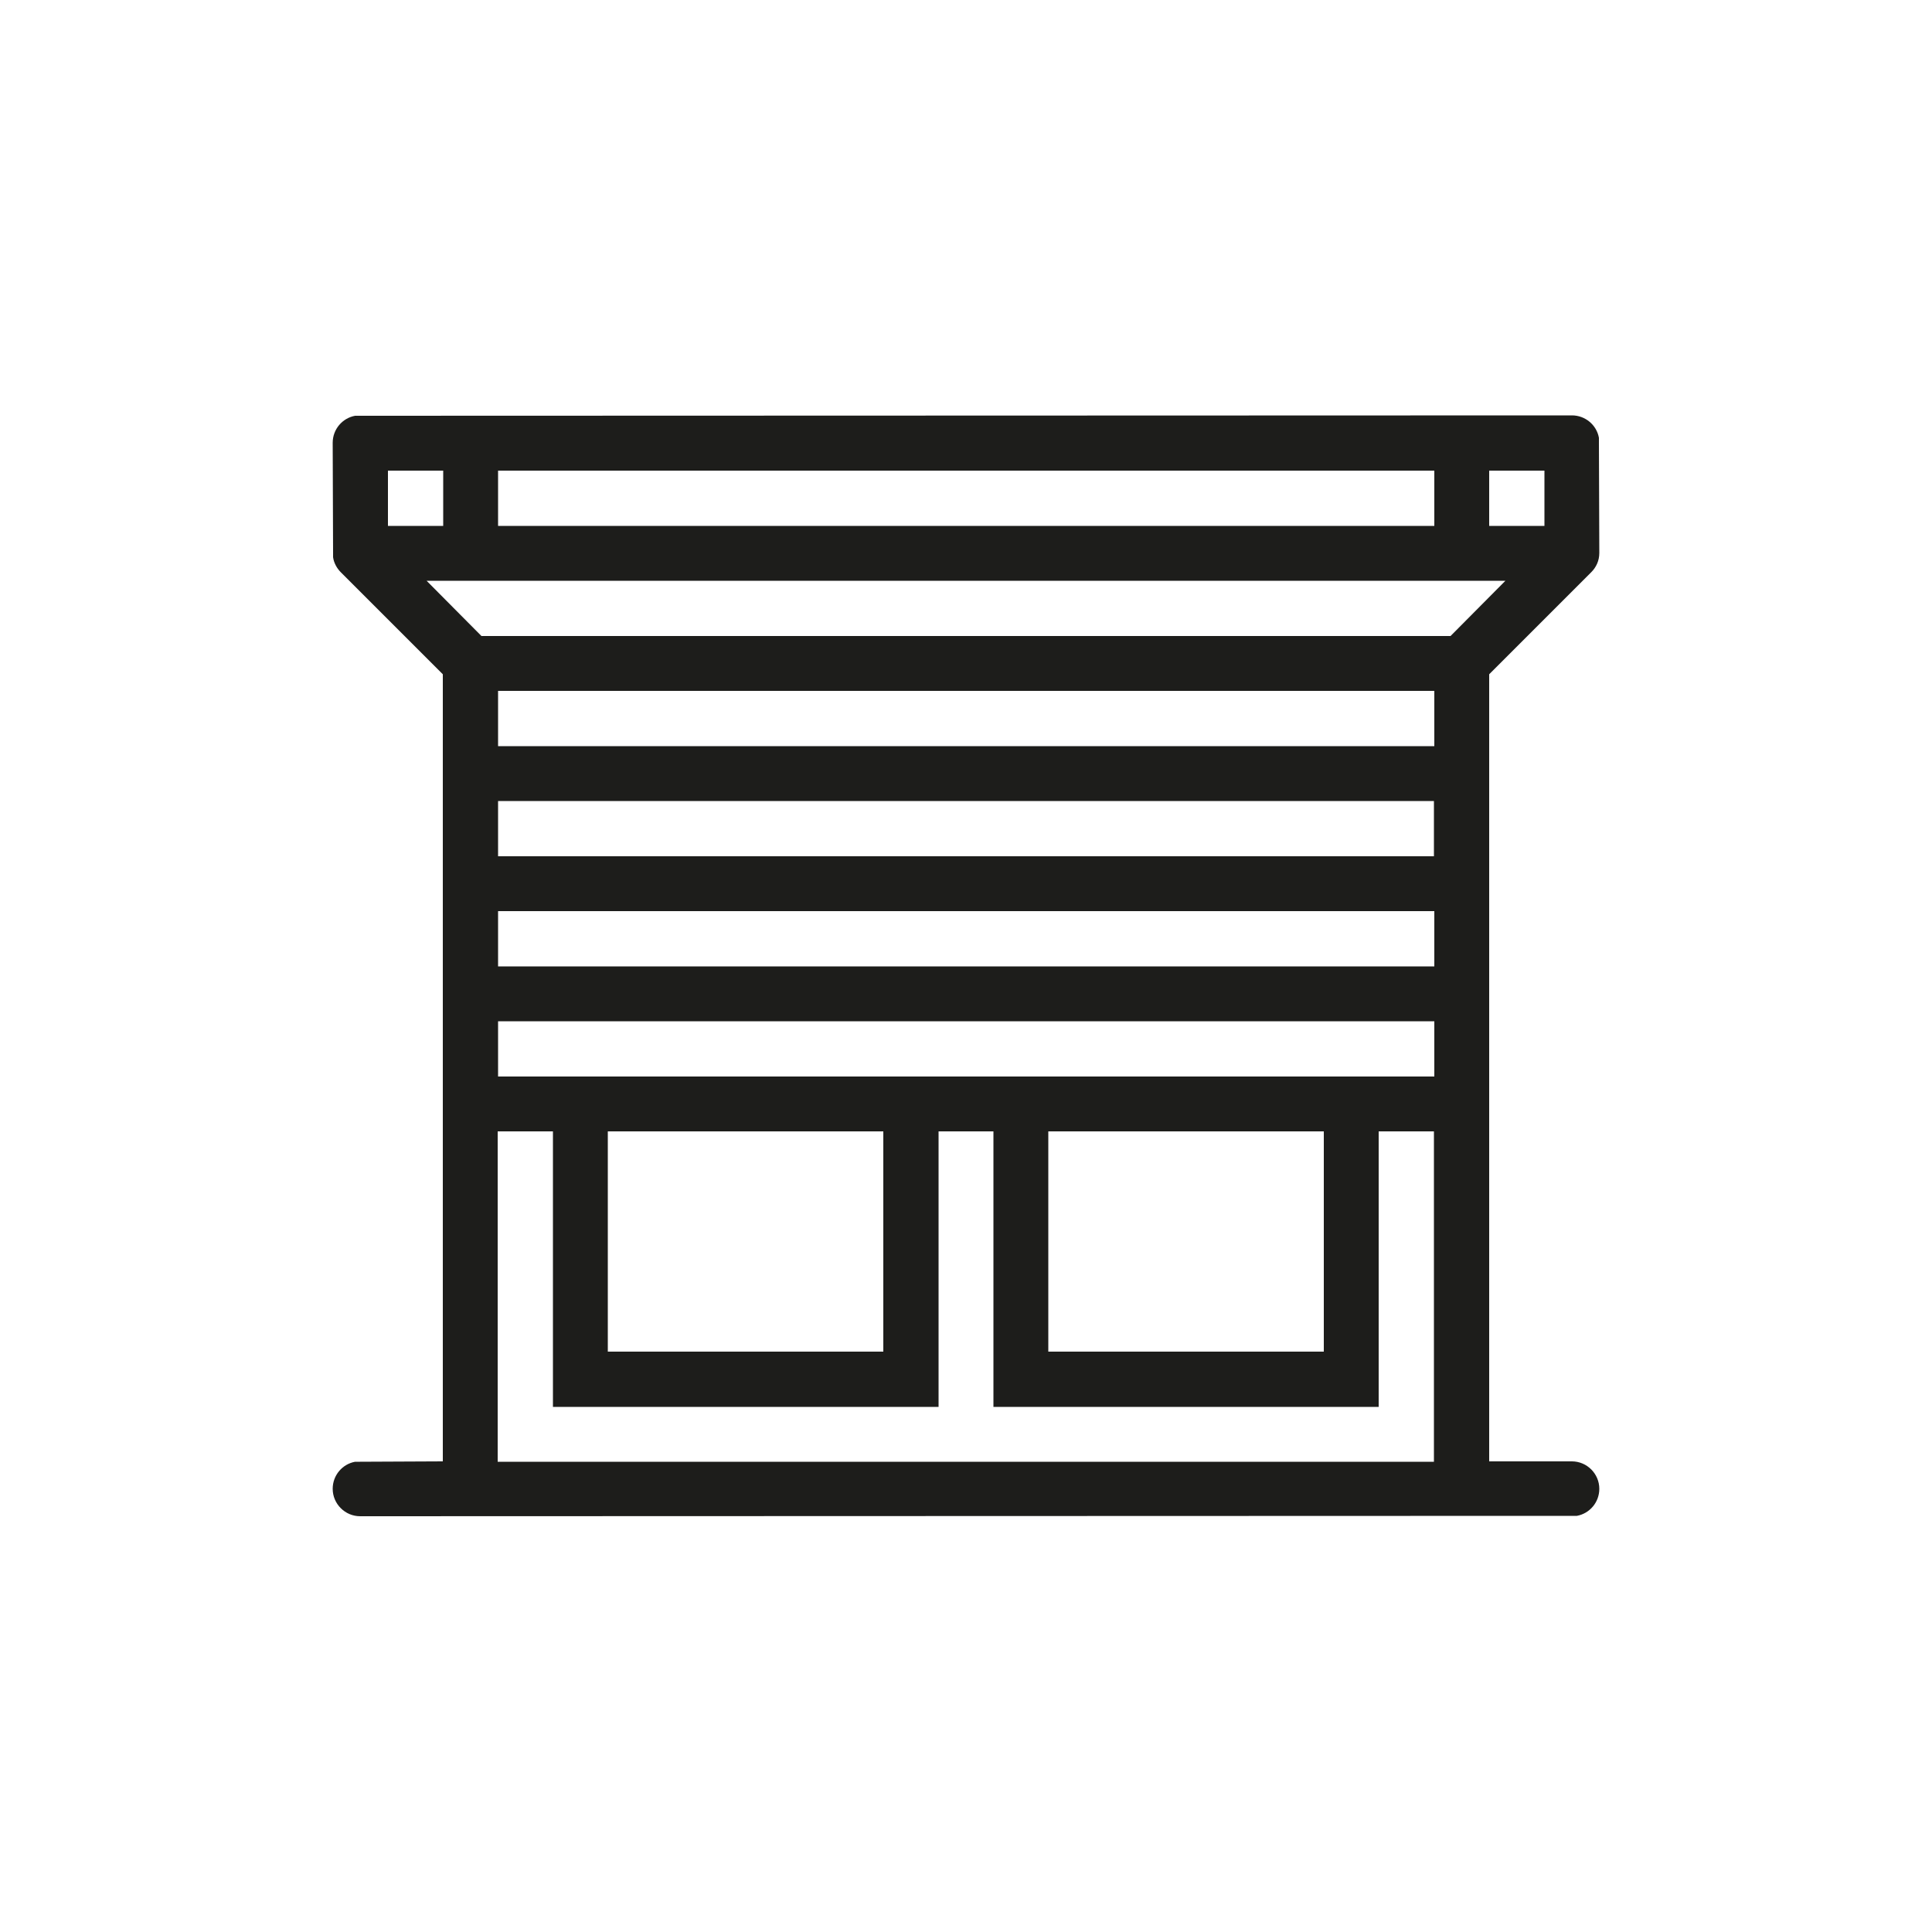
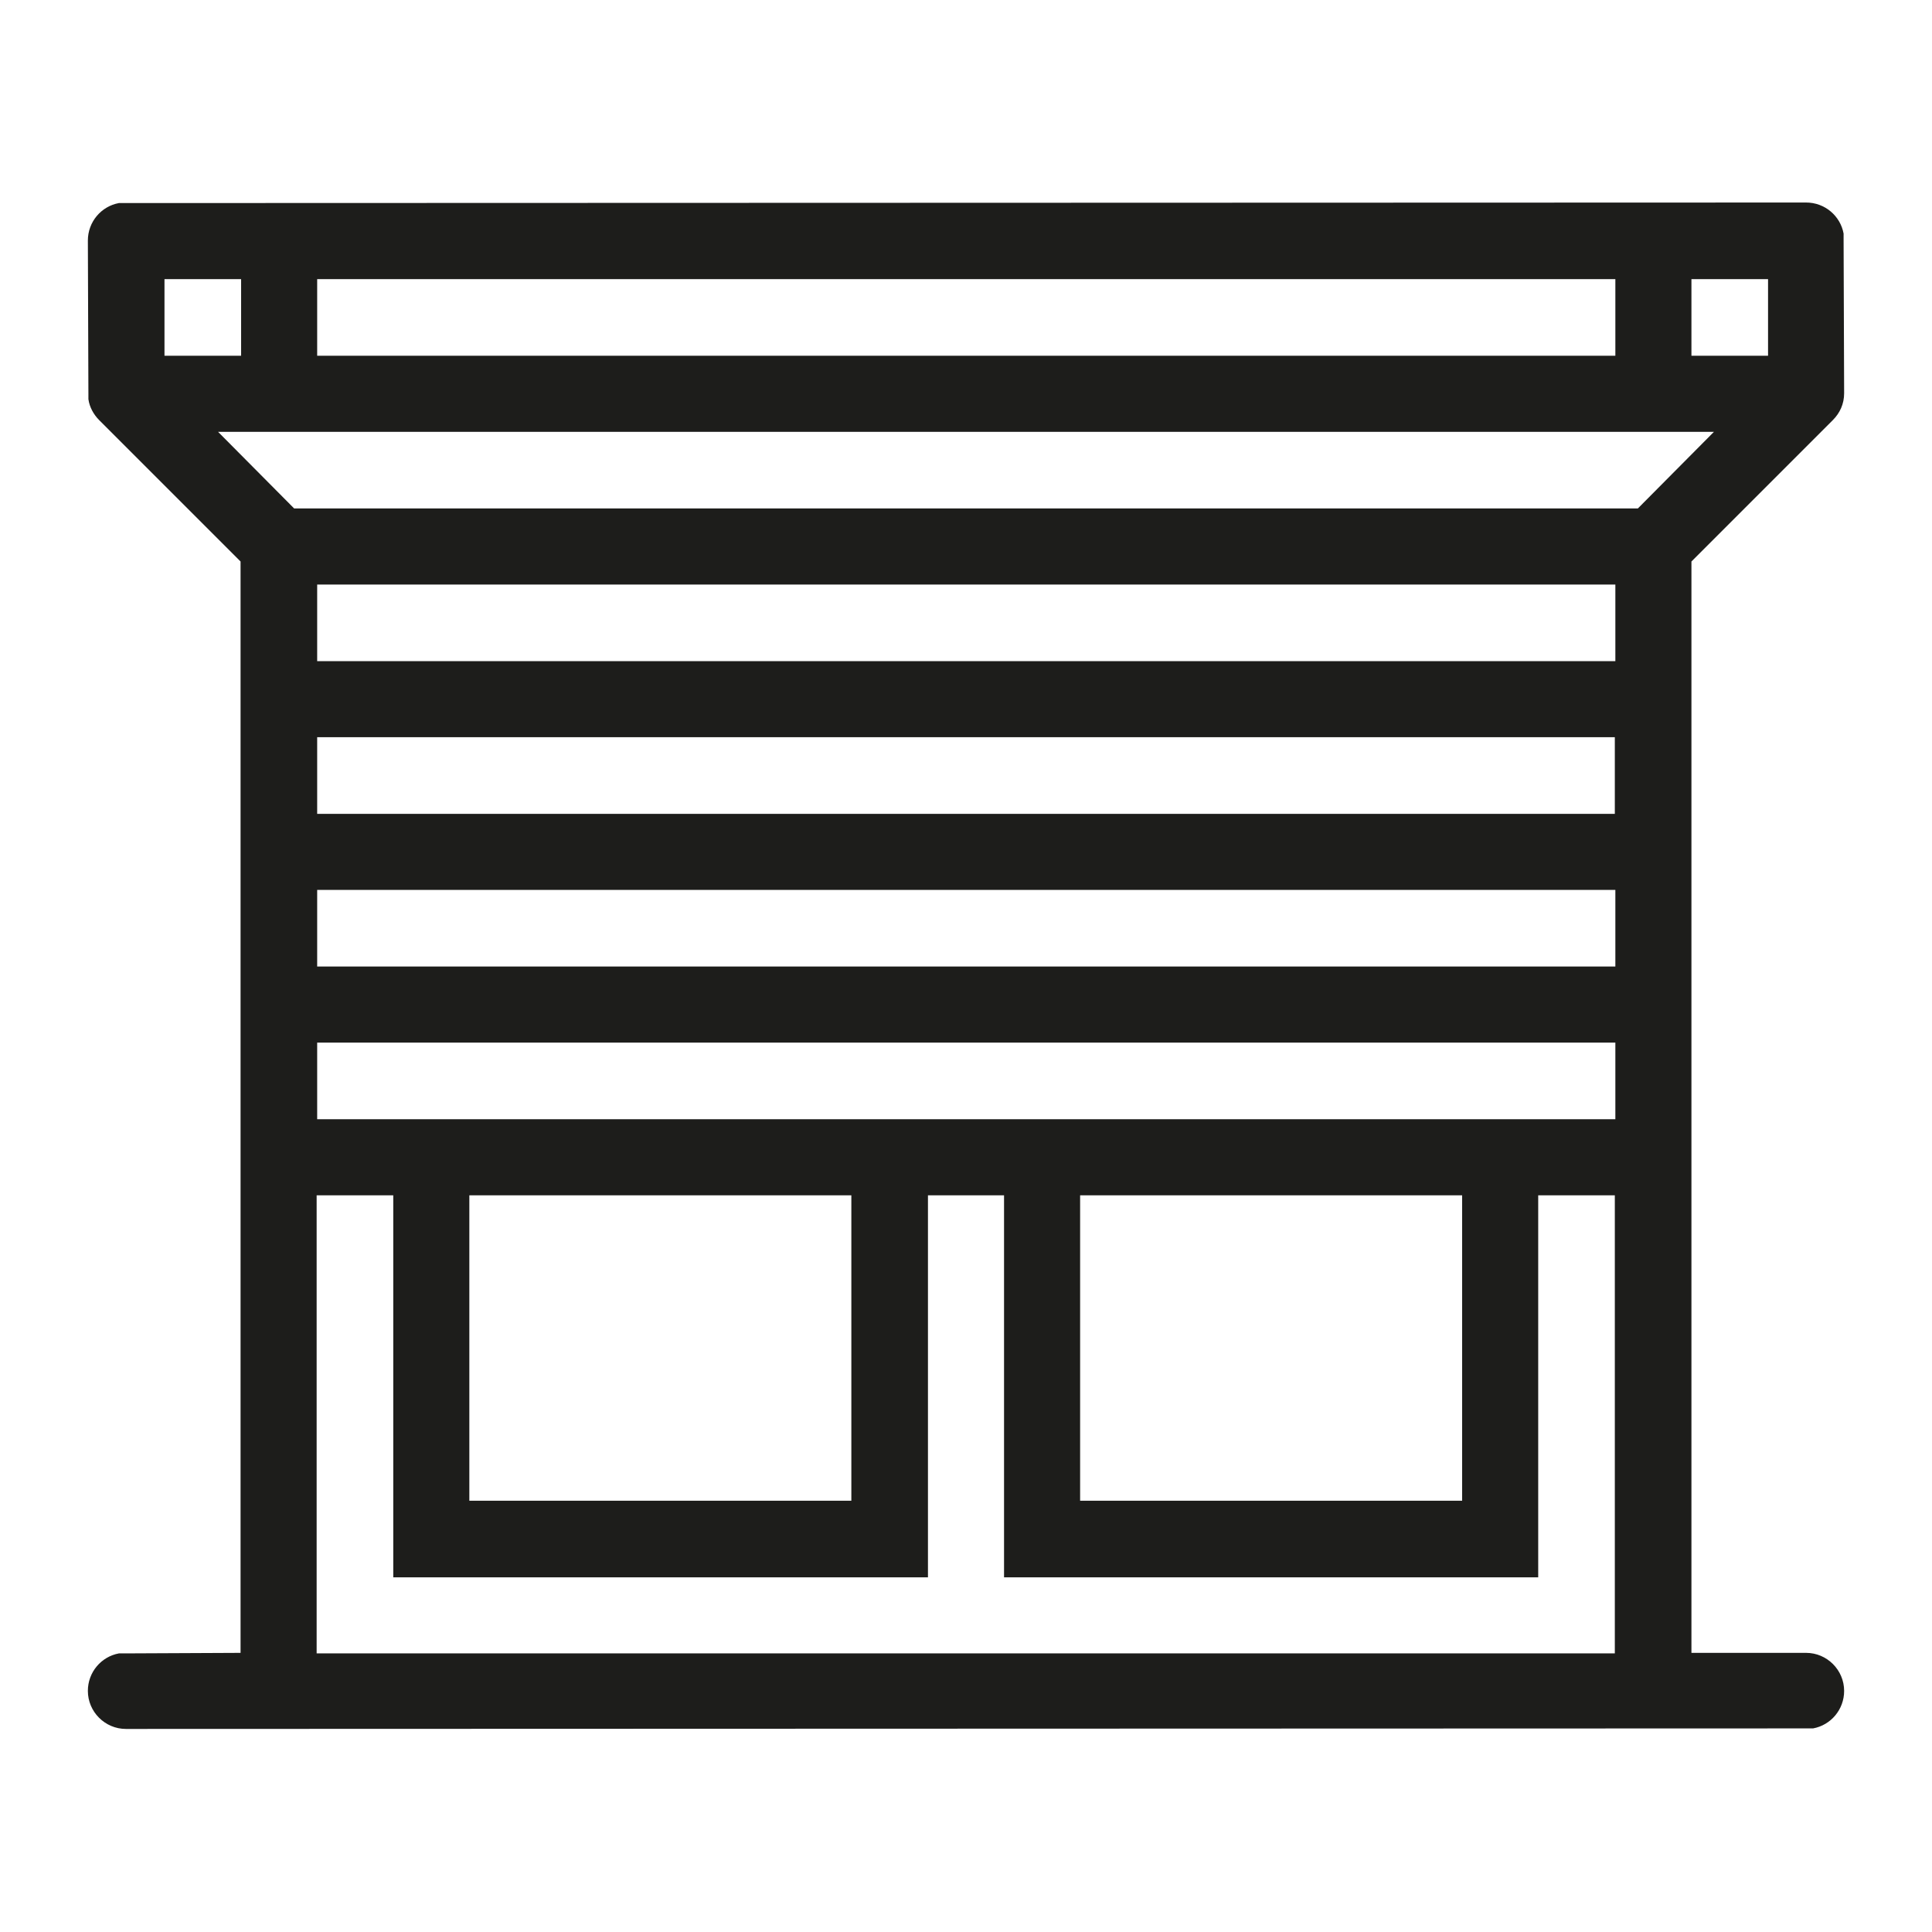
- <svg xmlns="http://www.w3.org/2000/svg" id="Warstwa_1" viewBox="0 0 50 50">
+ <svg xmlns="http://www.w3.org/2000/svg" height="960" width="960" id="Warstwa_1" viewBox="6.97 6.97 36.06 36.06">
  <defs>
    <style>.cls-1{fill:#1d1d1b;}</style>
  </defs>
  <path class="cls-1" d="m40.68,10.75c.35,0,.64.25.7.58v.13s.01,2.85.01,2.85c0,.2-.08.37-.21.5l-2.64,2.64v20.37h2.14c.39,0,.71.32.71.71,0,.35-.25.64-.58.7h-.13s-31.36.01-31.36.01c-.39,0-.71-.32-.71-.71,0-.35.25-.64.58-.7h.13s2.14-.01,2.14-.01v-20.37l-2.64-2.64c-.1-.1-.18-.24-.2-.39v-.11s-.01-2.85-.01-2.85c0-.35.25-.64.58-.7h.13s31.36-.01,31.36-.01ZM14.31,29.28h-1.43v8.55h24.23v-8.55h-1.43v7.13s-9.97,0-9.97,0v-7.13h-1.42v7.13h-9.98v-7.13Zm8.55,0h-7.13v5.7h7.13v-5.7Zm11.4,0h-7.13v5.7h7.13v-5.7Zm2.85-2.85H12.89v1.43h24.23v-1.43Zm0-2.85H12.89v1.43h24.23v-1.43Zm-9.38-1.42h9.38v-1.43H12.89v1.43h14.85m9.38-4.28H12.89v1.43h24.23v-1.43Zm.42-1.42l1.42-1.43H11.04l1.42,1.43h25.07Zm-26.07-4.28h-1.43v1.43h1.43v-1.43Zm25.65,0H12.89v1.43h24.23v-1.43Zm2.85,0h-1.43v1.43h1.43v-1.43Z" />
</svg>
